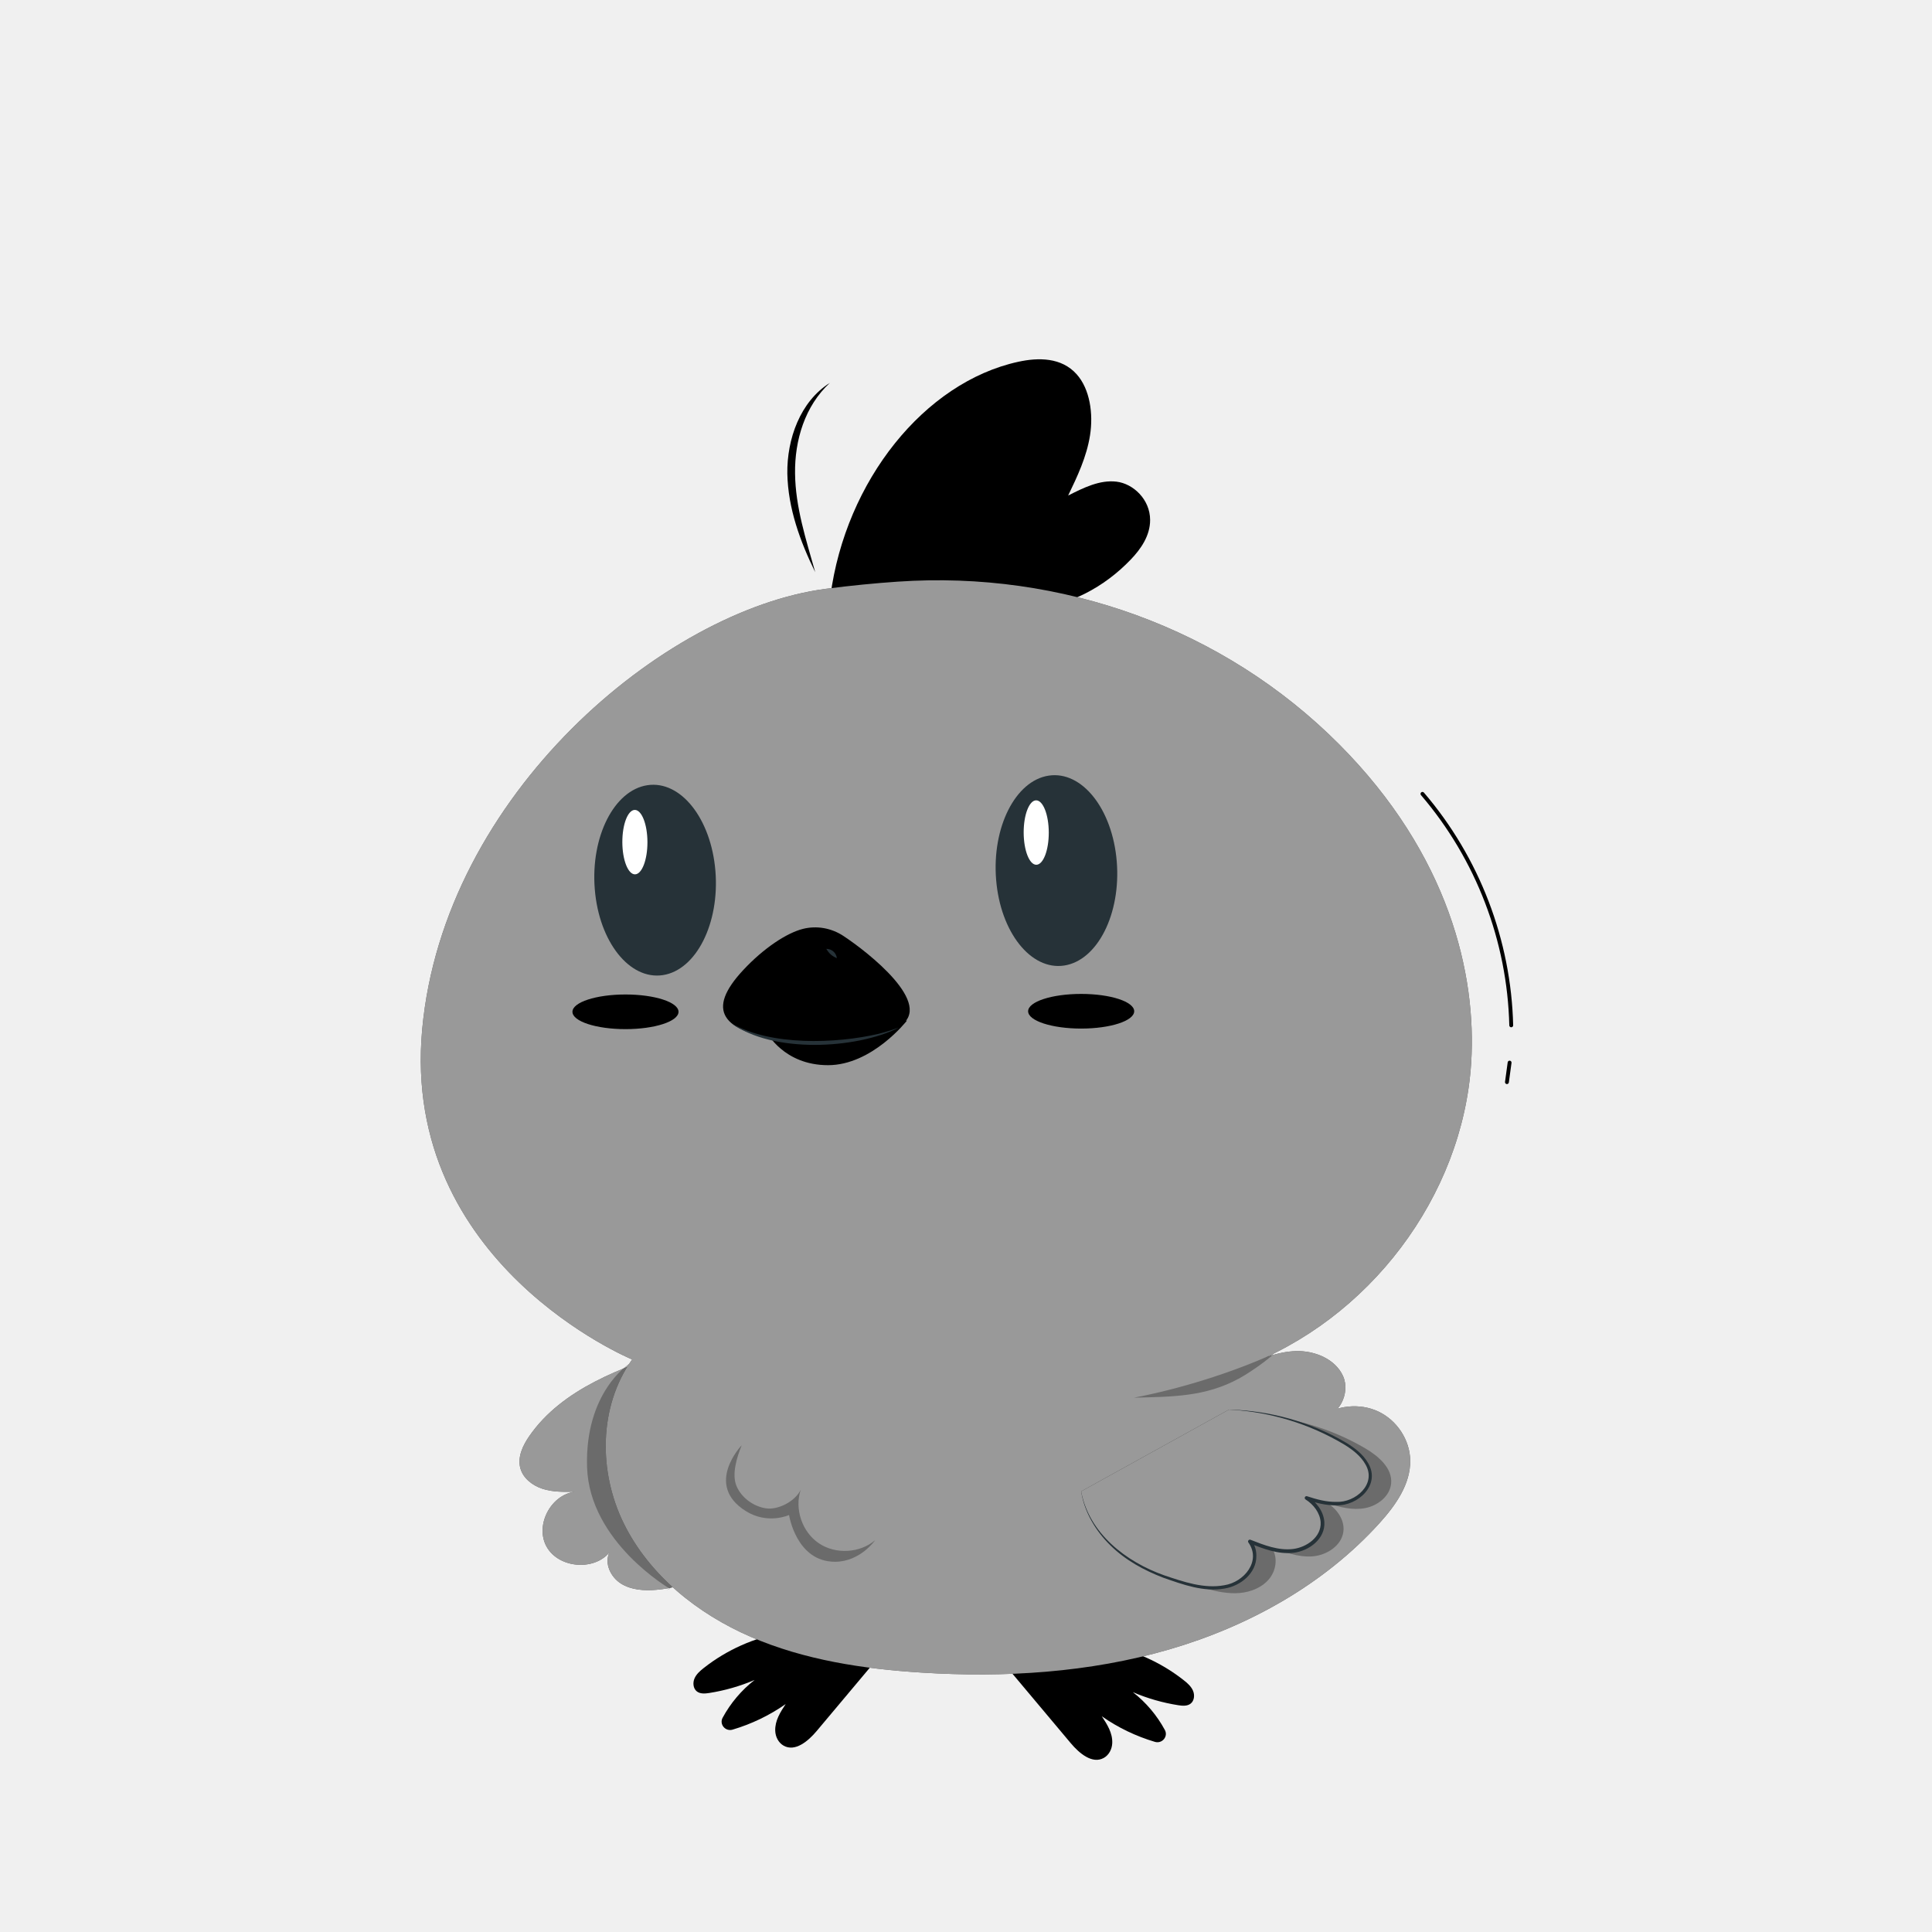
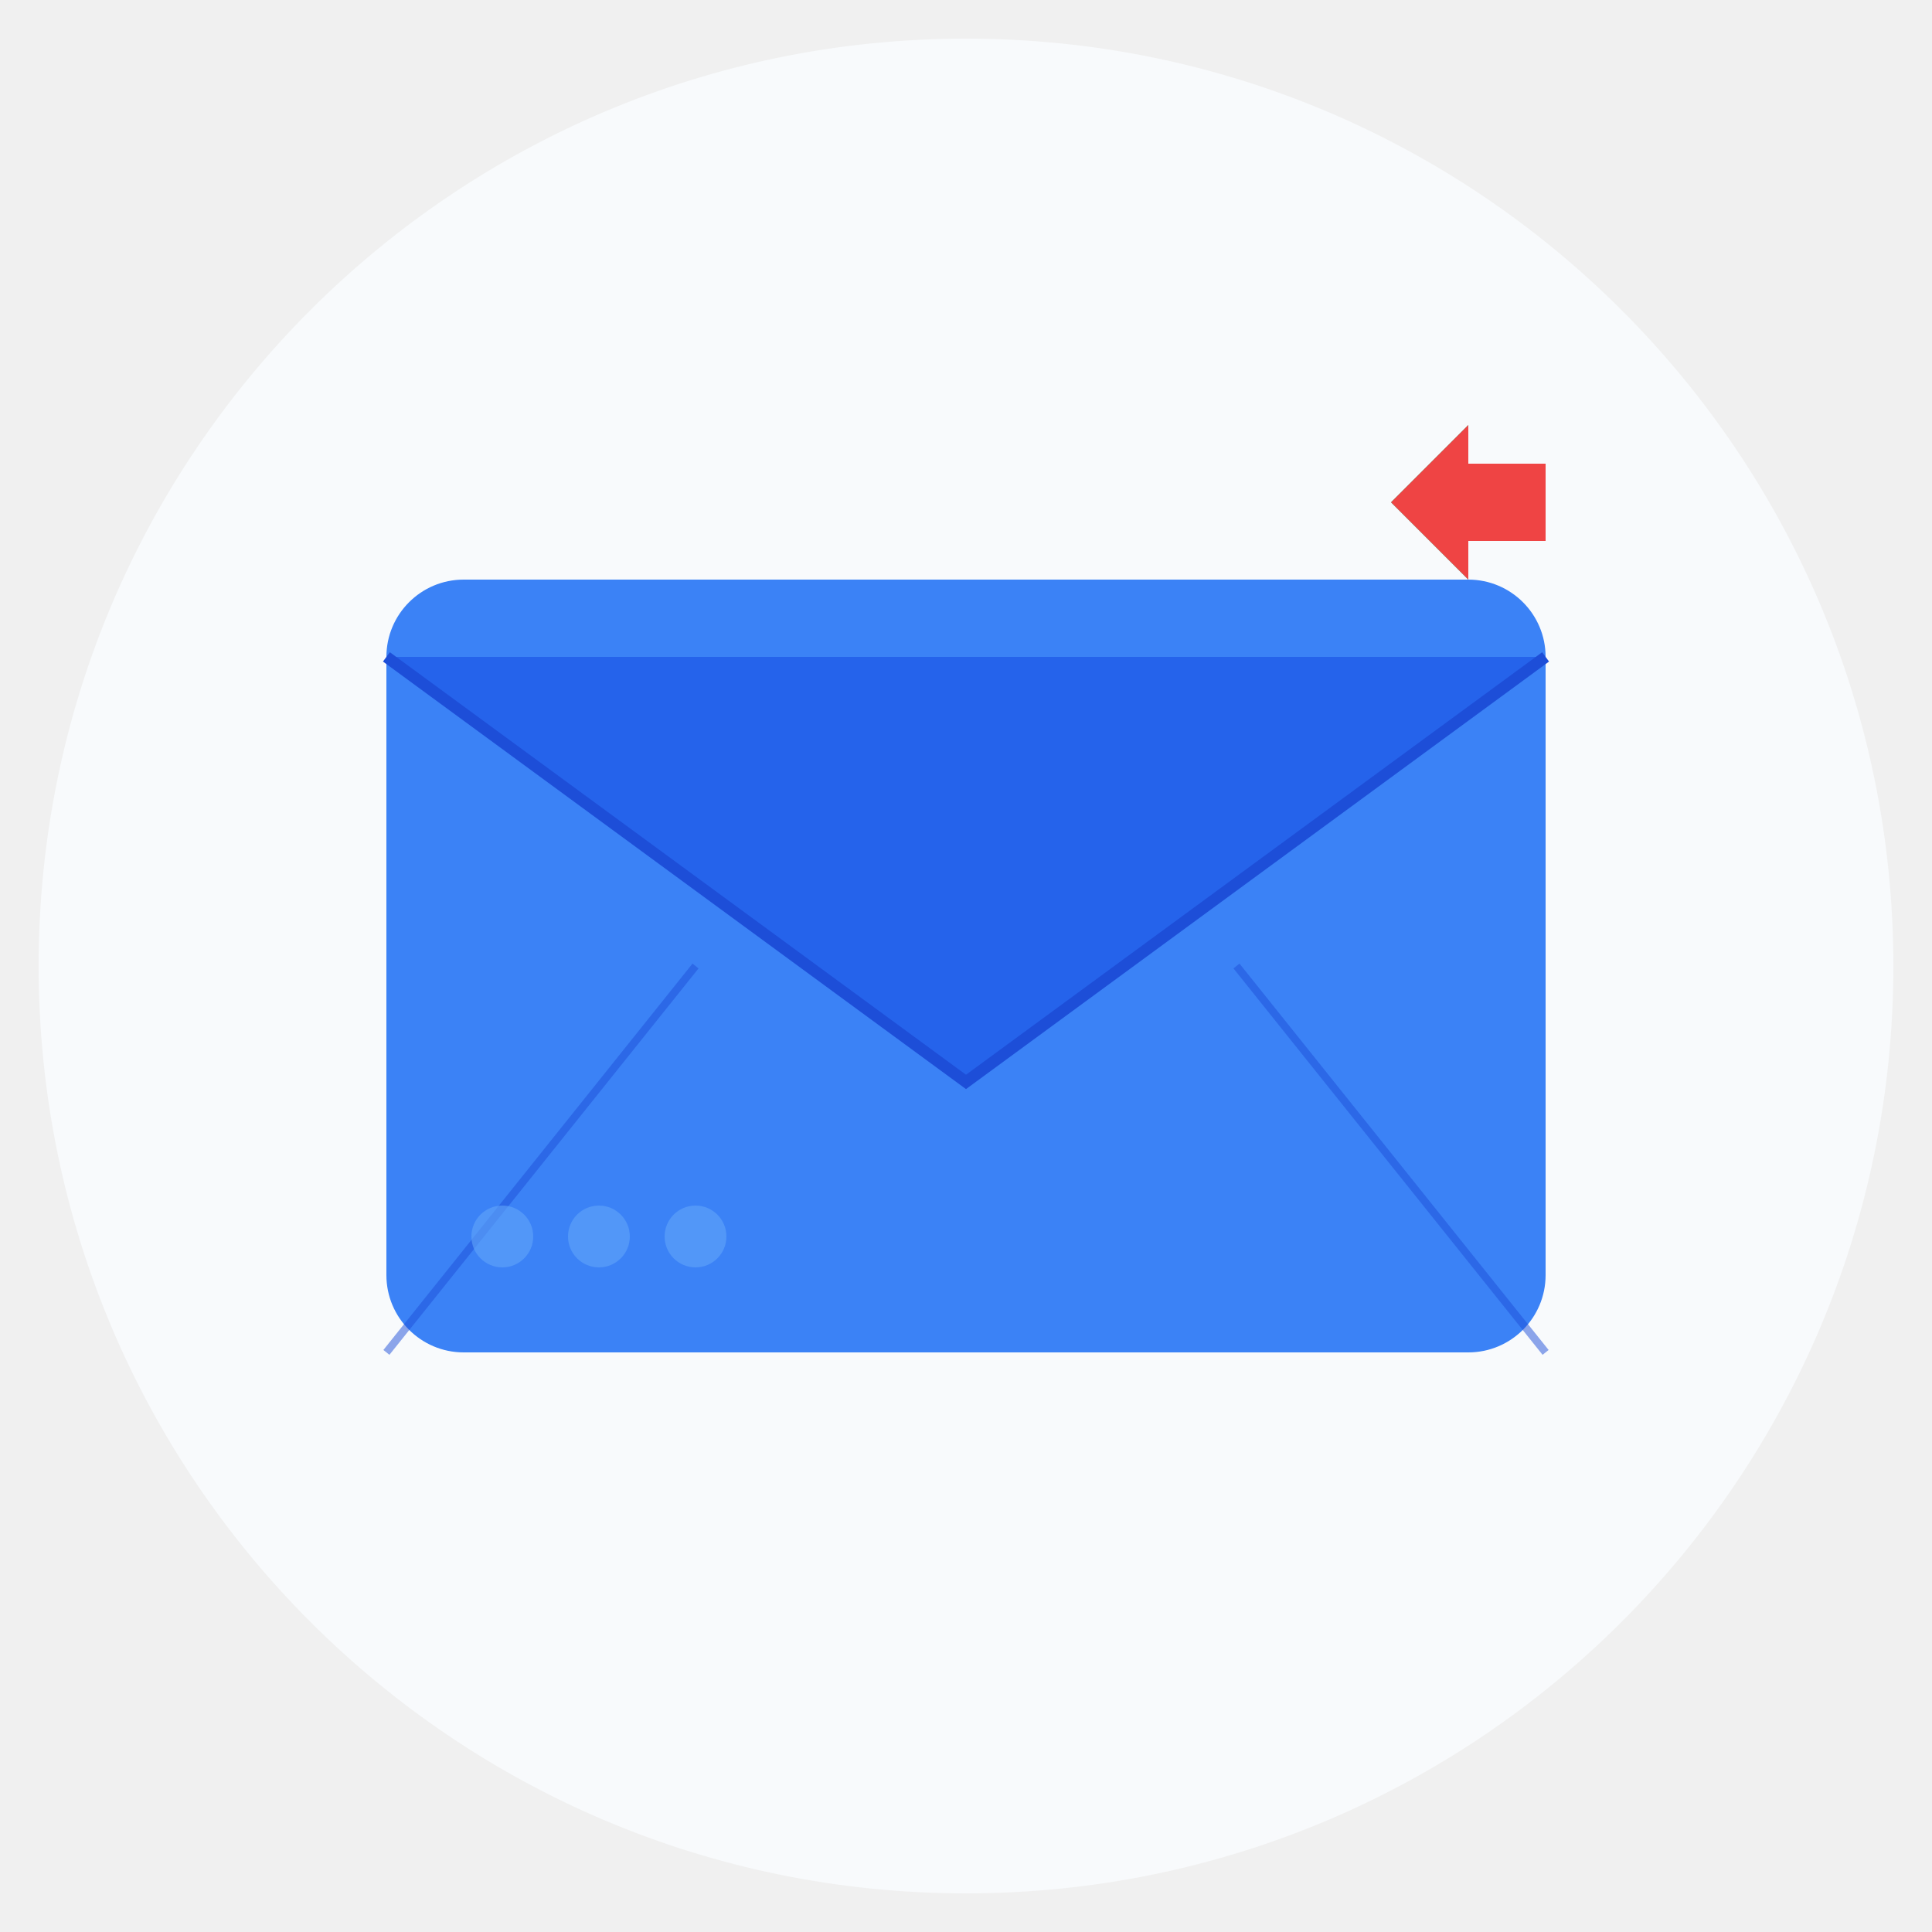
- <svg xmlns="http://www.w3.org/2000/svg" viewBox="0 0 500 500">
-   <g id="freepik--Chicken--inject-358">
-     <g>
-       <g>
-         <path d="M288.957,124.653c-4.312-.517-8.519,1.559-12.522,3.595,2.367-4.92,4.774-9.965,5.661-15.575,.887-5.611-.026-11.995-3.473-15.834-3.928-4.375-9.898-4.346-15.118-3.205-24.241,5.299-44.661,30.779-48.599,60.641l52.659,3.24c9.171-.885,18.087-5.407,25.096-12.728,2.549-2.663,5.003-6.127,4.989-10.237-.018-5.323-4.382-9.379-8.694-9.896Z" fill="currentColor" />
-         <path d="M210.978,148.077c-3.907-7.958-7.038-16.522-7.216-25.52-.127-8.836,3.273-18.616,11.005-23.464-6.476,5.993-9.12,14.855-9.007,23.434,.094,8.739,2.859,17.158,5.218,25.55h0Z" fill="currentColor" />
-       </g>
-       <path d="M202.621,422.516c-7.429,1.303-14.524,4.469-20.455,9.129-.966,.759-1.934,1.599-2.425,2.725-.491,1.127-.362,2.614,.608,3.368,.876,.68,2.109,.578,3.205,.406,4.033-.634,7.987-1.77,11.741-3.374-3.397,2.639-6.229,5.997-8.278,9.779-.922,1.702,.713,3.63,2.569,3.081,4.897-1.449,9.56-3.69,13.744-6.619-1.377,2.096-2.793,4.29-2.701,6.912,.055,1.555,.822,3.093,2.178,3.856,2.982,1.679,6.367-1.194,8.554-3.799,5.856-6.976,11.713-13.952,17.569-20.928l-26.307-4.537Z" fill="currentColor" />
-       <path d="M285.858,425.679c7.429,1.303,14.524,4.469,20.455,9.129,.966,.759,1.934,1.599,2.425,2.725s.362,2.614-.608,3.368c-.876,.68-2.109,.578-3.205,.406-4.033-.634-7.987-1.77-11.741-3.374,3.397,2.639,6.229,5.998,8.278,9.779,.922,1.702-.713,3.63-2.569,3.081-4.897-1.449-9.56-3.69-13.744-6.619,1.377,2.096,2.793,4.29,2.701,6.912-.055,1.555-.822,3.093-2.177,3.856-2.982,1.679-6.367-1.194-8.554-3.799-5.856-6.976-11.713-13.952-17.569-20.928l26.307-4.536Z" fill="currentColor" />
-       <path d="M175.113,349.215c-14.285,4.722-29.574,10.166-38.078,22.37-1.73,2.482-3.167,5.518-2.361,8.418,.728,2.615,3.179,4.497,5.811,5.327,2.632,.83,5.456,.784,8.22,.73-6.305,.887-10.315,8.832-7.211,14.285,3.104,5.453,12.107,6.276,16.186,1.48-1.292,2.821,.355,6.311,3.005,7.988,2.649,1.678,5.995,1.896,9.137,1.634,8.476-.707,16.626-4.661,22.341-10.84l-17.051-51.392Z" fill="currentColor" />
-       <g style="opacity:.6;">
-         <path d="M175.113,349.215c-14.285,4.722-29.574,10.166-38.078,22.37-1.73,2.482-3.167,5.518-2.361,8.418,.728,2.615,3.179,4.497,5.811,5.327,2.632,.83,5.456,.784,8.22,.73-6.305,.887-10.315,8.832-7.211,14.285,3.104,5.453,12.107,6.276,16.186,1.48-1.292,2.821,.355,6.311,3.005,7.988,2.649,1.678,5.995,1.896,9.137,1.634,8.476-.707,16.626-4.661,22.341-10.84l-17.051-51.392Z" style="fill:#fff;" />
-       </g>
-       <path d="M173.367,411.172s-20.842-12.086-21.435-31.505c-.593-19.419,10.882-26.692,10.882-26.692l11.884,57.235-2.156,1.329" style="opacity:.3;" />
-       <g>
-         <path d="M232.306,150.531c42.363-2.921,84.293,12.005,114.26,42.091,28.489,28.602,35.603,59.615,34.177,82.408-2.159,34.497-26.449,66.714-59.454,78.855,4.478-2.011,9.105-4.058,14.027-4.22,4.922-.162,10.268,2.04,12.259,6.456,1.991,4.417-1.089,10.681-6.014,10.713,4.254-3.192,10.367-3.802,15.19-1.514,4.822,2.288,8.128,7.367,8.214,12.618,.1,6.142-3.779,11.629-7.935,16.225-14.311,15.827-33.79,26.707-54.473,32.718-20.683,6.011-42.564,7.337-64.092,5.982-15.105-.95-30.327-3.257-44.172-9.254-13.845-5.997-26.293-16-32.867-29.367-6.574-13.367-6.497-30.245,2.169-42.412,0,0-59.904-24.675-54.333-85.434,5.57-60.759,62.666-108.547,104.444-114.009,6.545-.856,12.765-1.455,18.602-1.857Z" fill="currentColor" />
-         <g style="opacity:.6;">
-           <path d="M232.306,150.531c42.363-2.921,84.293,12.005,114.26,42.091,28.489,28.602,35.603,59.615,34.177,82.408-2.159,34.497-26.449,66.714-59.454,78.855,4.478-2.011,9.105-4.058,14.027-4.22,4.922-.162,10.268,2.04,12.259,6.456,1.991,4.417-1.089,10.681-6.014,10.713,4.254-3.192,10.367-3.802,15.19-1.514,4.822,2.288,8.128,7.367,8.214,12.618,.1,6.142-3.779,11.629-7.935,16.225-14.311,15.827-33.79,26.707-54.473,32.718-20.683,6.011-42.564,7.337-64.092,5.982-15.105-.95-30.327-3.257-44.172-9.254-13.845-5.997-26.293-16-32.867-29.367-6.574-13.367-6.497-30.245,2.169-42.412,0,0-59.904-24.675-54.333-85.434,5.57-60.759,62.666-108.547,104.444-114.009,6.545-.856,12.765-1.455,18.602-1.857Z" style="fill:#fff;" />
-         </g>
-       </g>
-       <g>
-         <path d="M232.803,265.595c-5.84,3.558-13.301,6.177-29.753,3.761-16.452-2.415-20.39-7.91-10.712-18.296,5.402-5.798,11.332-9.615,15.42-10.656,3.605-.918,7.408-.232,10.514,1.816,6.334,4.176,23.747,17.76,14.531,23.374Z" fill="currentColor" />
-         <ellipse cx="279.803" cy="261.71" rx="13.726" ry="4.484" fill="currentColor" />
-         <ellipse cx="161.875" cy="261.855" rx="13.726" ry="4.484" fill="currentColor" />
-         <g>
-           <path d="M289.015,222.935c1.107,13.574-4.985,25.636-13.607,26.946-8.619,1.31-16.504-8.629-17.611-22.201-1.109-13.57,4.981-25.636,13.602-26.947,8.619-1.311,16.504,8.629,17.615,22.201Z" style="fill:#263238;" />
-           <path d="M271.421,215.455c.012,4.604-1.433,8.34-3.226,8.344-1.794,.005-3.257-3.724-3.269-8.328-.012-4.604,1.433-8.34,3.226-8.344,1.793-.004,3.257,3.724,3.269,8.328Z" style="fill:#fff;" />
-         </g>
-         <g>
-           <path d="M185.15,225.413c1.107,13.574-4.984,25.636-13.607,26.946-8.619,1.31-16.504-8.629-17.611-22.201-1.109-13.57,4.981-25.636,13.602-26.947,8.619-1.311,16.504,8.629,17.615,22.201Z" style="fill:#263238;" />
-           <path d="M167.556,217.934c.012,4.604-1.433,8.34-3.226,8.344-1.794,.005-3.257-3.724-3.269-8.328-.012-4.604,1.433-8.34,3.226-8.344,1.793-.004,3.257,3.724,3.269,8.328Z" style="fill:#fff;" />
-         </g>
-         <path d="M198.44,267.165s4.384,8.502,15.847,8.502,20.435-11.545,20.435-11.545l-36.282,3.043Z" fill="currentColor" />
-         <path d="M189.34,264.825c9.958,5.874,27.017,5.312,38.043,2.726,1.571-.391,3.825-1.093,5.34-1.636-11.31,5.696-32.897,6.669-43.383-1.09h0Z" style="fill:#263238;" />
-         <path d="M213.846,245.562c1.392-.015,2.58,1.027,2.735,2.413-1.291-.559-2.017-1.206-2.735-2.413h0Z" style="fill:#263238;" />
-       </g>
-       <g>
-         <path d="M285.245,387.328c1.026,6.18,4.823,11.687,9.743,15.638s10.904,6.457,17.035,8.144c2.861,.787,5.827,1.411,8.797,1.159s5.973-1.487,7.785-3.825c1.812-2.338,2.135-5.865,.297-8.152,3.431,1.37,7.015,2.766,10.723,2.497,3.708-.268,7.553-2.746,8.038-6.37,.395-2.95-1.547-5.809-4.097-7.385,3.133,1.031,6.472,1.878,9.731,1.264s6.387-3.077,6.722-6.319c.412-3.985-3.245-7.128-6.729-9.17-8.974-5.261-19.323-8.259-29.803-8.635" style="opacity:.3;" />
-         <g>
-           <path d="M347.848,373.442c-8.974-5.261-19.323-8.259-29.803-8.635l-38.242,21.154c1.026,6.18,4.823,11.687,9.743,15.638s10.904,6.457,17.035,8.144c2.861,.787,5.827,1.411,8.797,1.159,2.97-.253,5.973-1.487,7.785-3.825,1.812-2.338,2.135-5.865,.297-8.152,3.431,1.37,7.015,2.766,10.723,2.497,3.708-.268,7.553-2.747,8.038-6.37,.395-2.95-1.547-5.809-4.097-7.385,3.133,1.031,6.472,1.878,9.731,1.264,3.259-.614,6.387-3.077,6.722-6.319,.412-3.985-3.245-7.128-6.729-9.17Z" fill="currentColor" />
-           <path d="M347.848,373.442c-8.974-5.261-19.323-8.259-29.803-8.635l-38.242,21.154c1.026,6.18,4.823,11.687,9.743,15.638s10.904,6.457,17.035,8.144c2.861,.787,5.827,1.411,8.797,1.159,2.97-.253,5.973-1.487,7.785-3.825,1.812-2.338,2.135-5.865,.297-8.152,3.431,1.37,7.015,2.766,10.723,2.497,3.708-.268,7.553-2.747,8.038-6.37,.395-2.95-1.547-5.809-4.097-7.385,3.133,1.031,6.472,1.878,9.731,1.264,3.259-.614,6.387-3.077,6.722-6.319,.412-3.985-3.245-7.128-6.729-9.17Z" style="fill:#fff; opacity:.6;" />
-         </g>
-         <path d="M279.803,385.961c1.999,10.86,11.631,18.264,21.545,21.751,4.926,1.655,10.282,3.515,15.499,2.545,5.125-.794,9.622-6.264,6.251-11.041-.304-.358,.113-.908,.536-.724,3.541,1.394,7.201,2.841,11.023,2.383,3.484-.432,7.35-3.088,7.122-6.936-.161-2.407-1.829-4.582-3.898-5.878-.218-.134-.286-.42-.151-.638,.114-.185,.342-.261,.54-.197,2.471,.817,5.006,1.503,7.56,1.46,4.971,.219,10.484-4.595,7.586-9.641-1.219-2.217-3.357-3.86-5.549-5.21-8.997-5.377-19.336-8.522-29.821-9.03,10.541,.248,21.035,3.135,30.158,8.466,2.292,1.372,4.53,3.025,5.884,5.406,3.296,5.634-2.661,11.09-8.239,10.9-2.729,.056-5.359-.655-7.868-1.47l.389-.834c2.271,1.419,4.151,3.77,4.371,6.606,.292,4.376-3.97,7.517-7.957,7.972-3.999,.479-7.903-1.053-11.494-2.495l.535-.724c.919,1.149,1.34,2.625,1.318,4.05,.042,4.457-4.069,7.723-8.124,8.414-5.476,.993-10.824-.996-15.902-2.763-5.03-1.921-9.887-4.576-13.747-8.39-3.848-3.769-6.737-8.648-7.566-13.983h0Z" style="fill:#263238;" />
-       </g>
-       <g style="opacity:.3;">
-         <path d="M293.472,361.719c10.064-.242,18.458-.247,27.089-4.909,2.793-1.508,7.359-4.719,9.229-6.537-10.845,4.963-24.6,9.223-36.317,11.446Z" />
-       </g>
-       <path d="M391.105,265.859c-.271,0-.493-.216-.5-.488-.524-21.842-8.642-43.008-22.857-59.598-.18-.209-.155-.525,.055-.705,.209-.178,.525-.155,.705,.055,14.365,16.765,22.567,38.153,23.098,60.225,.007,.275-.212,.505-.488,.512h-.012Z" fill="currentColor" />
-       <path d="M389.994,280.557c-.022,0-.046-.001-.068-.005-.274-.037-.466-.289-.428-.562l.69-5.058c.037-.273,.296-.475,.562-.428,.273,.037,.466,.289,.428,.562l-.69,5.058c-.034,.251-.248,.433-.494,.433Z" fill="currentColor" />
-       <g style="opacity:.3;">
-         <path d="M226.495,398.595c-3.986,3.384-10.255,3.726-14.586,.795s-6.344-8.877-4.684-13.836c-1.42,2.957-5.827,5.31-9.066,4.792s-6.344-2.802-7.58-5.841c-1.236-3.039,.145-7.443,1.375-10.484,0,0-9.789,10.206,1.022,17.021,5.71,3.599,11.232,1.043,11.232,1.043,0,0,1.845,12.1,11.891,12.1,6.537,0,10.396-5.589,10.396-5.589Z" />
-       </g>
-     </g>
+ <svg xmlns="http://www.w3.org/2000/svg" viewBox="0 0 500 500" fill="none">
+   <circle cx="250" cy="250" r="240" fill="#f8fafc" />
+   <rect x="100" y="150" width="300" height="200" rx="20" fill="#3b82f6" />
+   <path d="M100 170 L250 280 L400 170" fill="#2563eb" />
+   <path d="M100 170 L250 280 L400 170" stroke="#1d4ed8" stroke-width="3" fill="none" />
+   <path d="M100 350 L180 250" stroke="#1d4ed8" stroke-width="2" fill="none" opacity="0.5" />
+   <path d="M400 350 L320 250" stroke="#1d4ed8" stroke-width="2" fill="none" opacity="0.5" />
+   <g transform="translate(350, 100)">
+     <path d="M10 30 L30 10 L30 20 L50 20 L50 40 L30 40 L30 50 Z" fill="#10b981" />
+     <path d="M50 10 L30 30 L30 20 L10 20 L10 0 L30 0 L30 -10 Z" fill="#ef4444" transform="rotate(180 30 20)" />
  </g>
+   <circle cx="130" cy="320" r="8" fill="#60a5fa" opacity="0.6" />
+   <circle cx="155" cy="320" r="8" fill="#60a5fa" opacity="0.6" />
+   <circle cx="180" cy="320" r="8" fill="#60a5fa" opacity="0.6" />
</svg>
